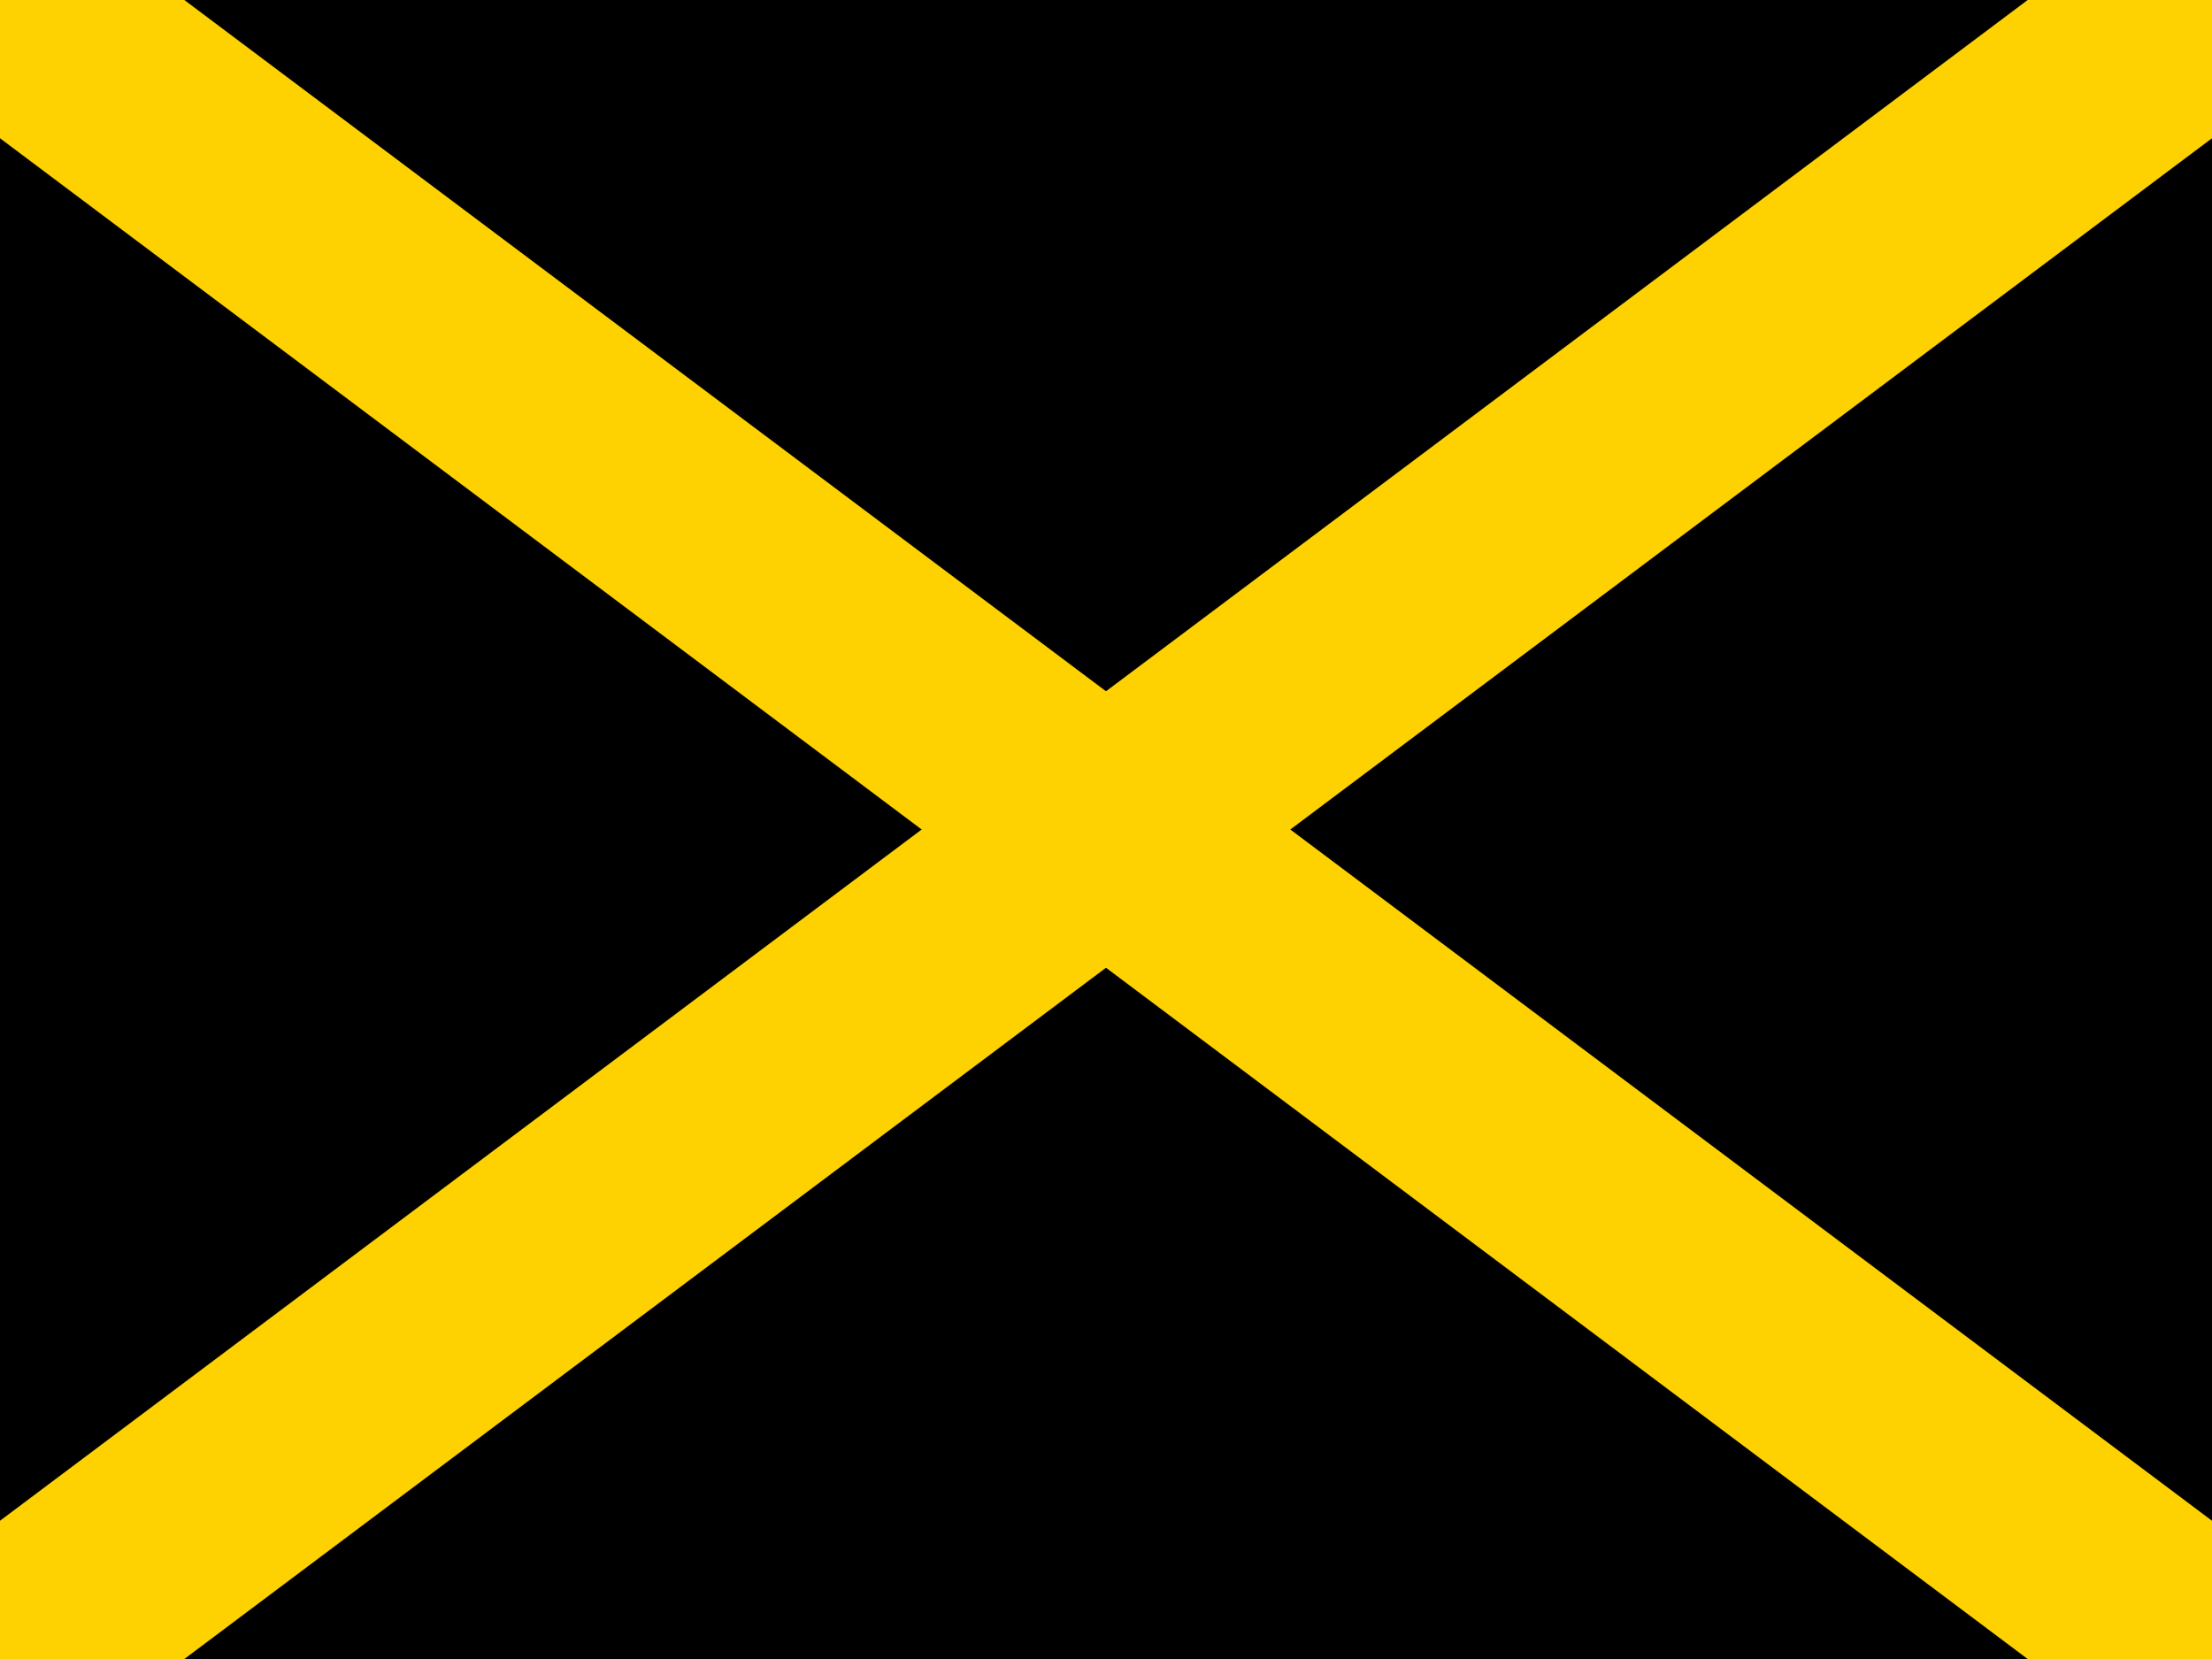
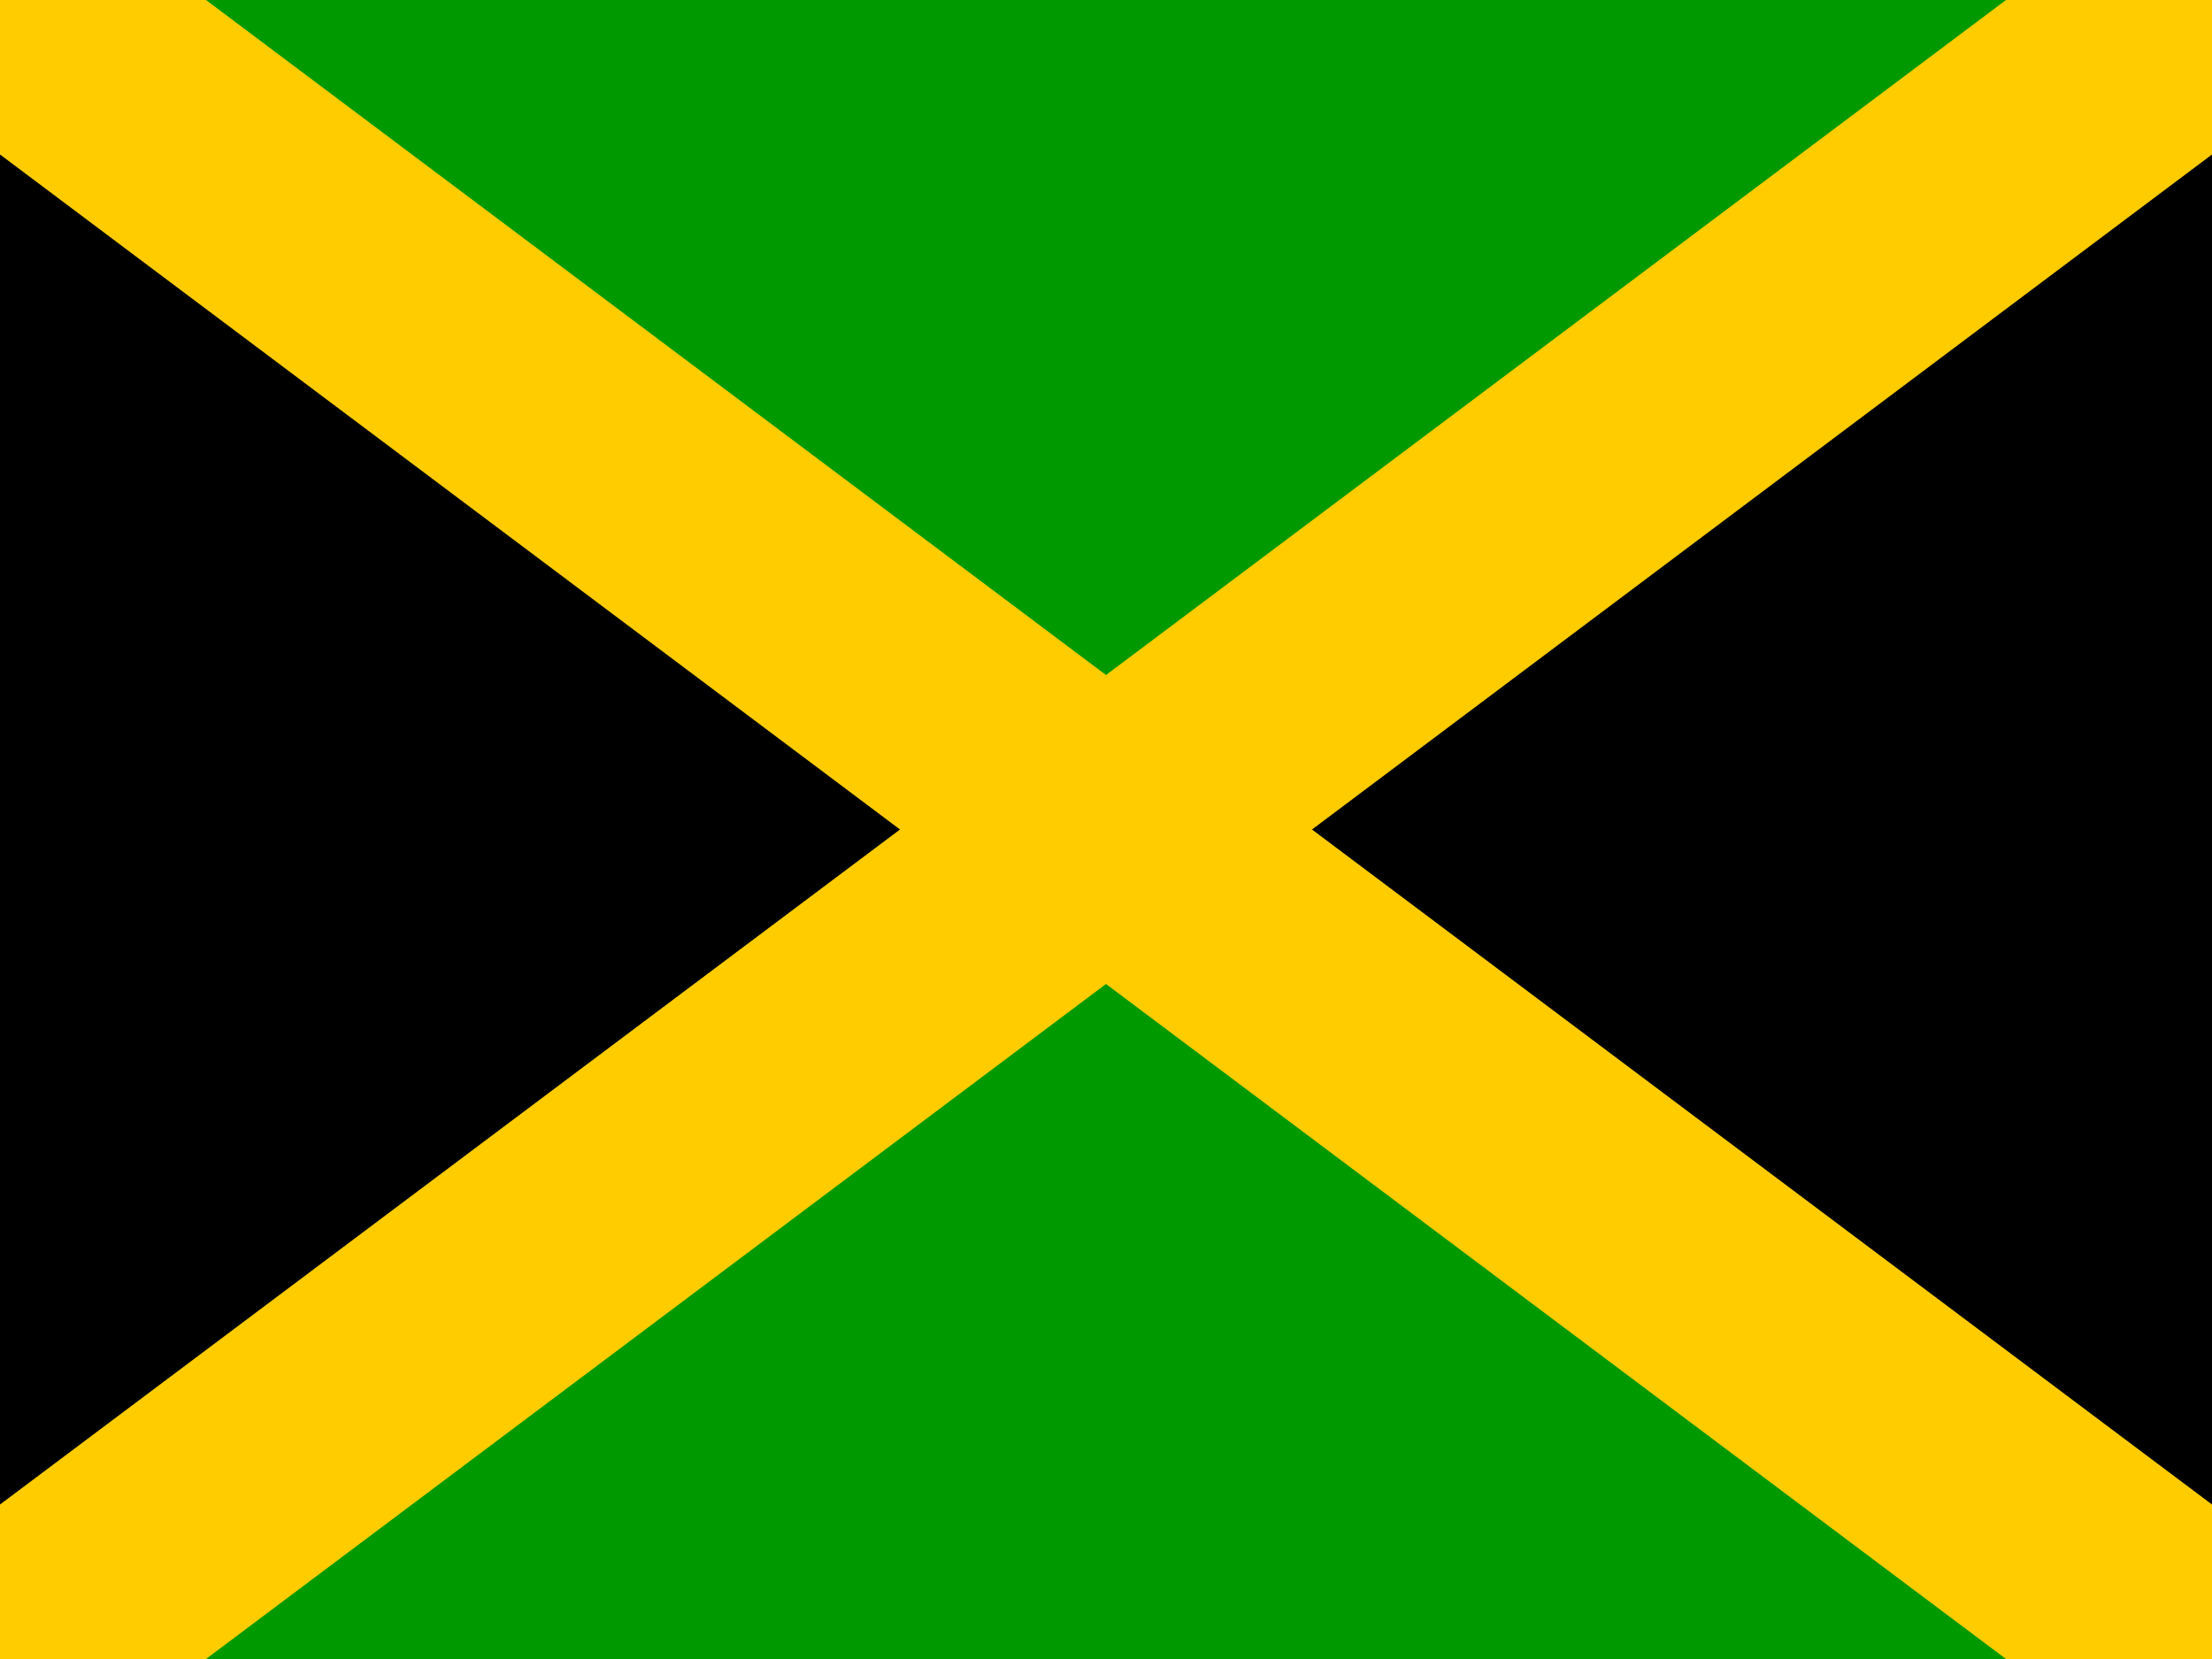
- <svg xmlns="http://www.w3.org/2000/svg" viewBox="0 0 20 15">
-   <rect width="20" height="15" fill="#009B3A" />
-   <polygon points="0,0 10,7.5 0,15" fill="#000" />
-   <polygon points="20,0 10,7.5 20,15" fill="#000" />
-   <polygon points="0,0 20,0 10,7.5" fill="#000" />
-   <polygon points="0,15 20,15 10,7.5" fill="#000" />
-   <polygon points="0,0 20,15" stroke="#FED100" stroke-width="2" fill="none" />
-   <polygon points="20,0 0,15" stroke="#FED100" stroke-width="2" fill="none" />
+ <svg xmlns="http://www.w3.org/2000/svg" width="640" height="480" viewBox="0 0 640 480" fill="none">
+   <g clip-path="url(#clip0_2864_35263)">
+     <path fill-rule="evenodd" clip-rule="evenodd" d="M0 0L320 240L0 480V0ZM640 0L320 240L640 480V0Z" fill="#000001" />
+     <path fill-rule="evenodd" clip-rule="evenodd" d="M0 0L320 240L640 0H0ZM0 480L320 240L640 480H0Z" fill="#009900" />
+     <path fill-rule="evenodd" clip-rule="evenodd" d="M640 0H580.4L0 435.3V480H59.6L640 44.7V0Z" fill="#FFCC00" />
+     <path fill-rule="evenodd" clip-rule="evenodd" d="M0 0V44.7L580.4 480H640V435.3L59.6 0H0Z" fill="#FFCC00" />
+   </g>
+   <defs>
+     <clipPath id="clip0_2864_35263">
+       <rect width="640" height="480" fill="white" />
+     </clipPath>
+   </defs>
</svg>
